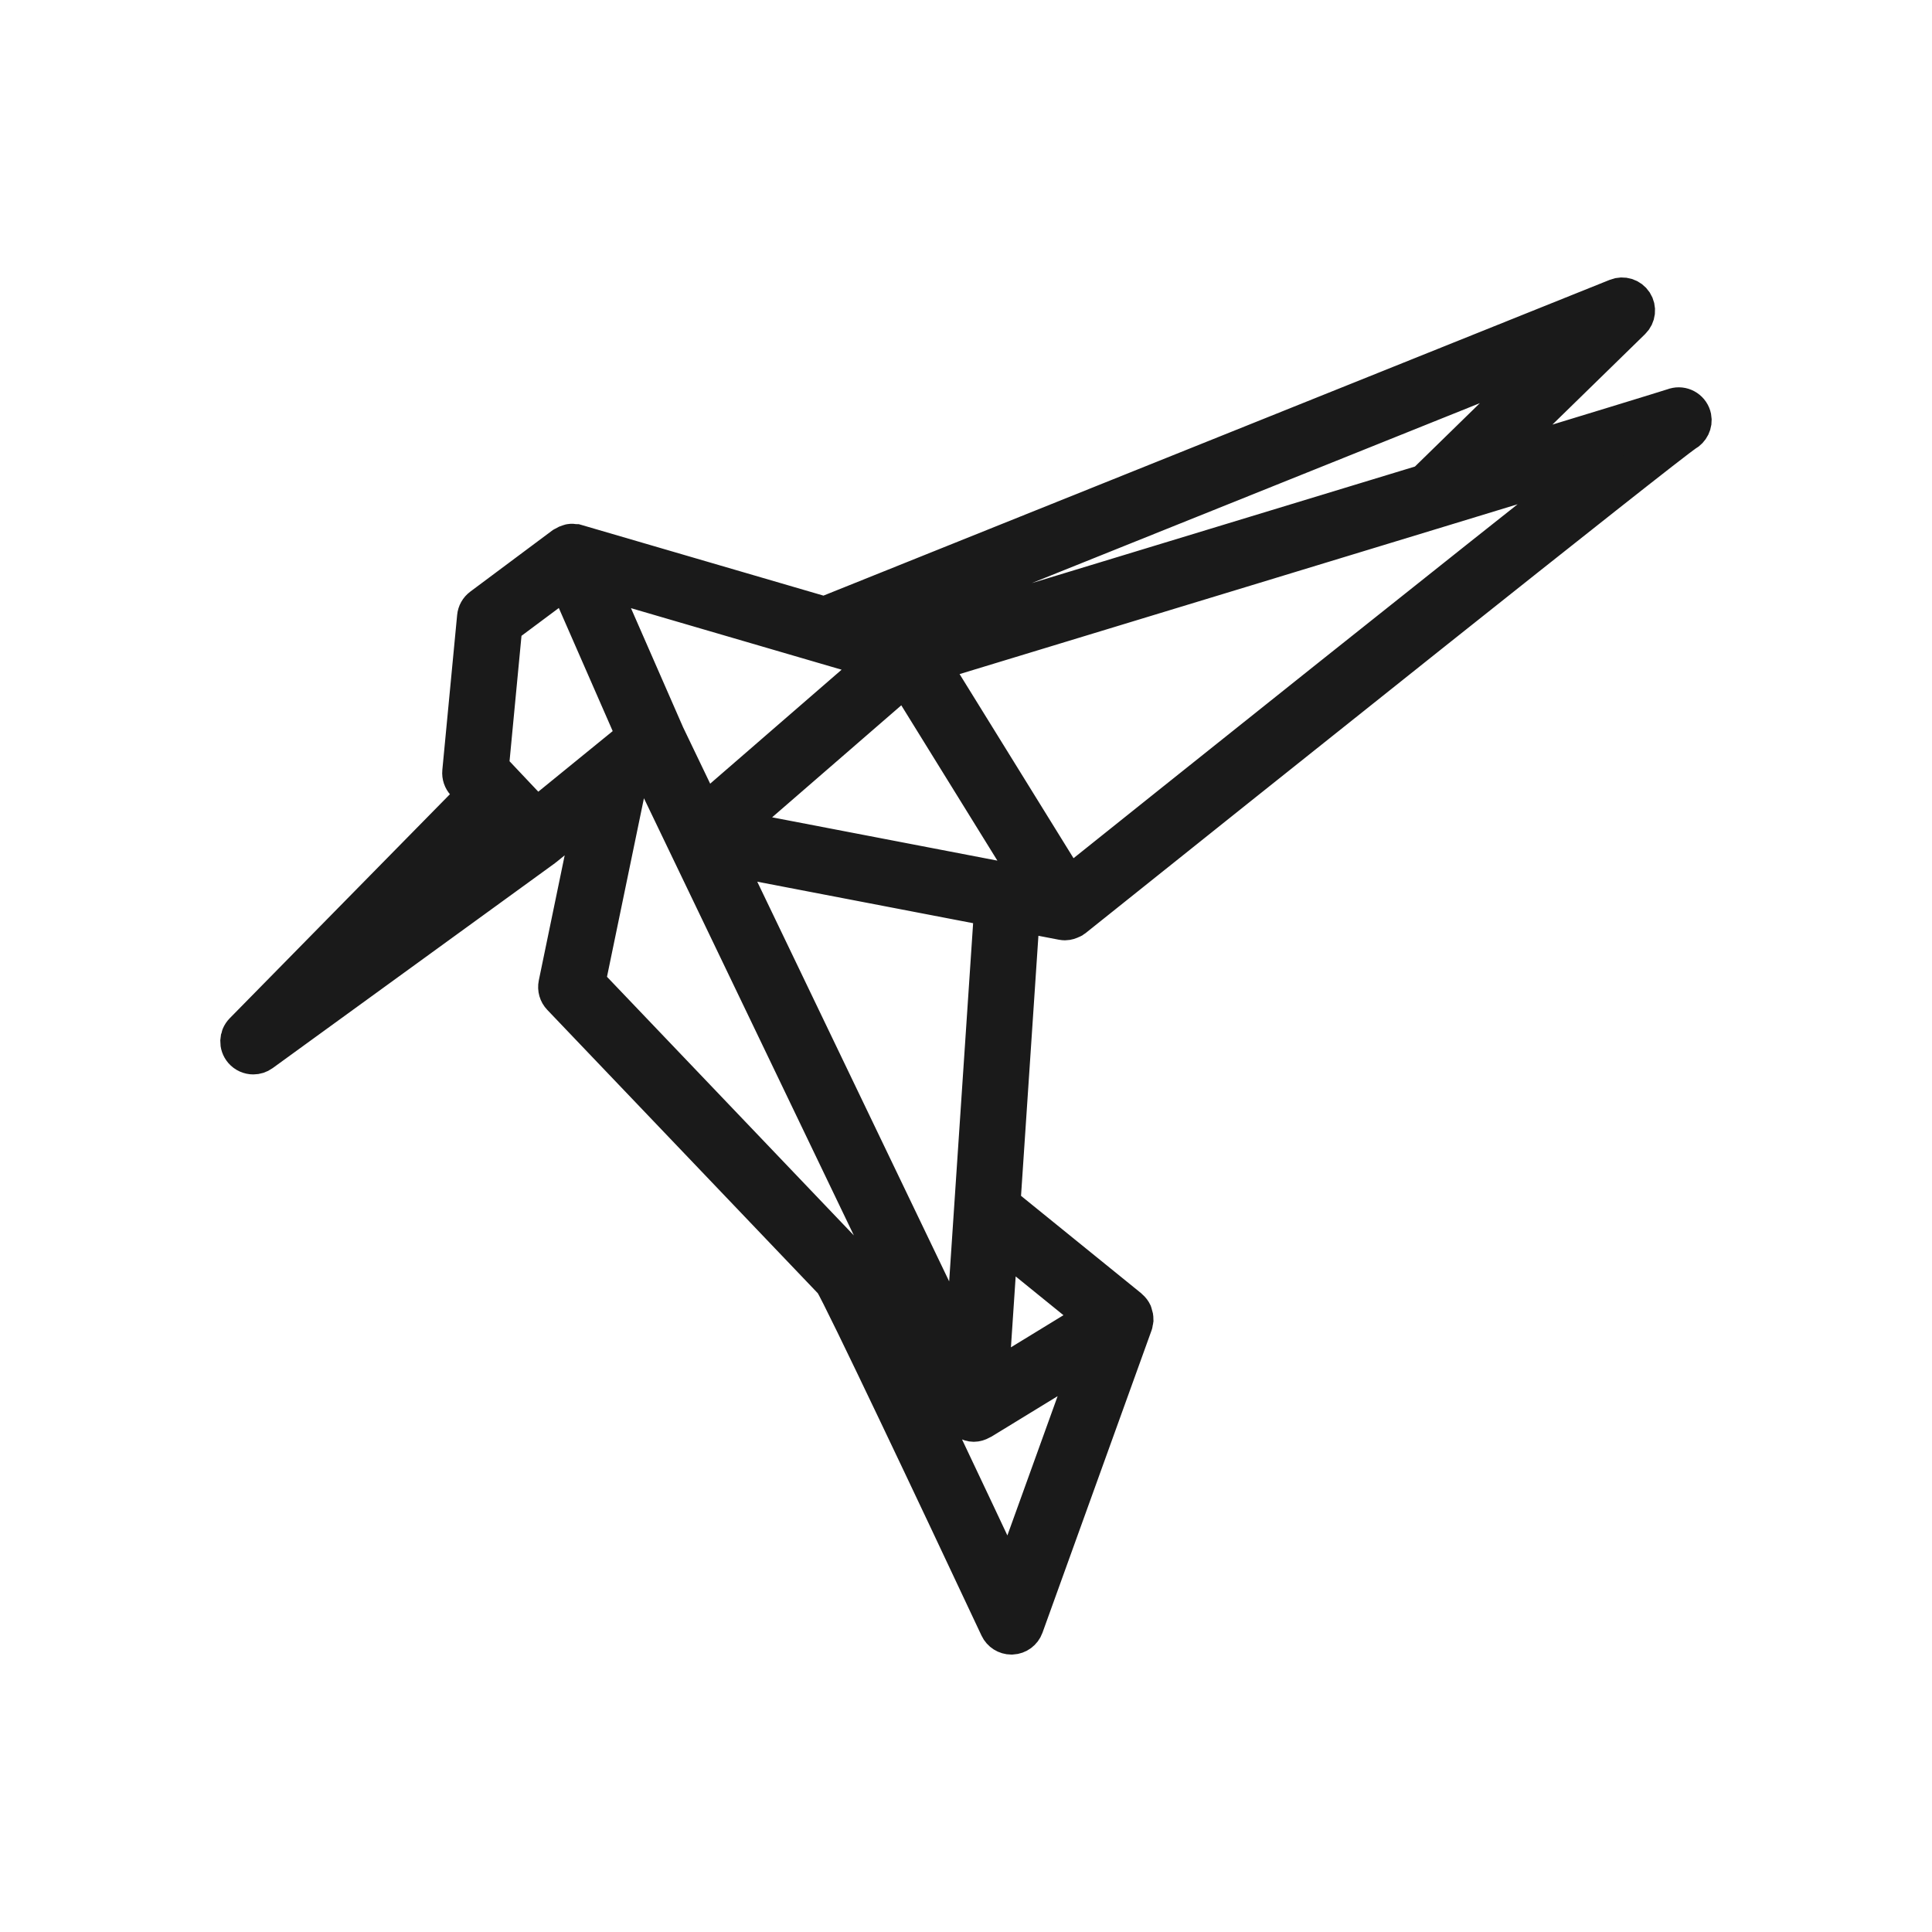
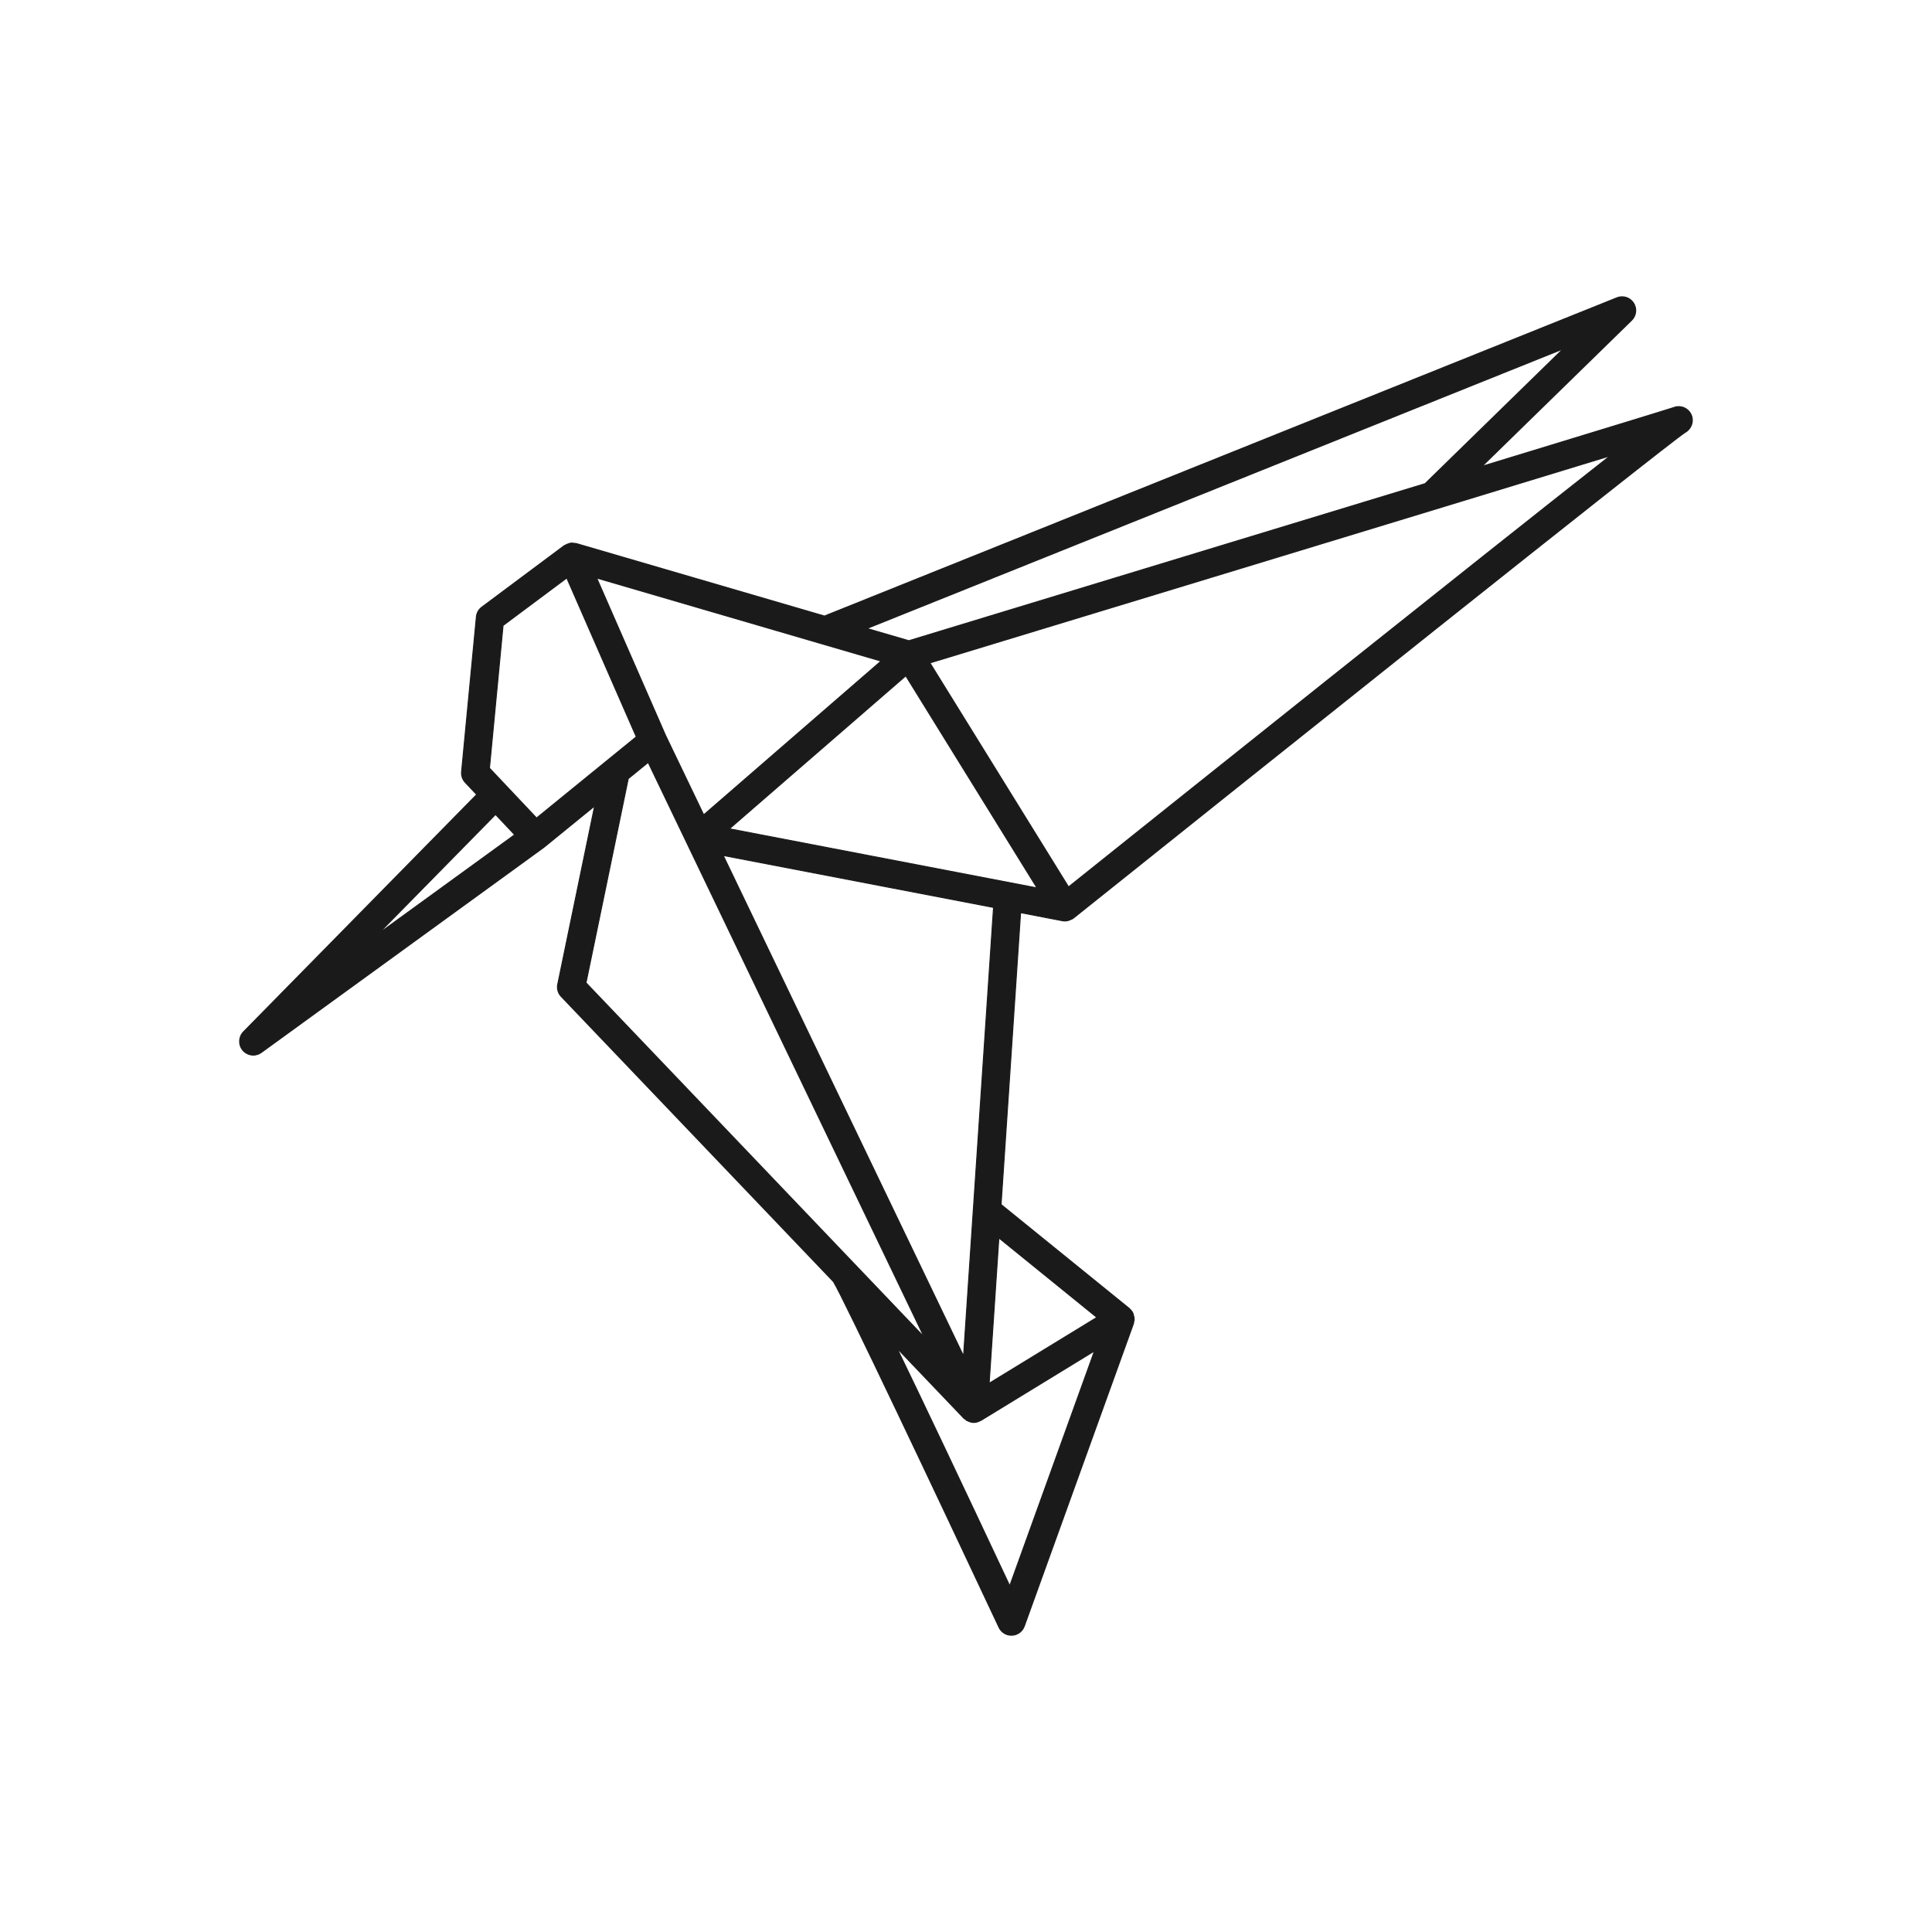
<svg xmlns="http://www.w3.org/2000/svg" version="1.1" x="0px" y="0px" viewBox="432 0 100 100" enable-background="new 432 0 100 100" xml:space="preserve">
-   <path stroke="#1a1a1a" fill="#1a1a1a" stroke-width="2px" d="M519.582,21.612c-0.078-0.378-0.446-0.626-0.828-0.552c-0.041,0.007-0.085,0.021-0.127,0.037  c-0.376,0.125-4.379,1.349-9.916,3.038l7.741-7.558c0.242-0.236,0.283-0.61,0.099-0.894c-0.186-0.284-0.546-0.397-0.857-0.271  l-41.02,16.474l-12.849-3.753c-0.003-0.001-0.006,0-0.009-0.001c-0.003,0-0.005-0.003-0.008-0.004  c-0.021-0.005-0.04,0.001-0.06-0.002c-0.079-0.015-0.158-0.021-0.234-0.008c-0.032,0.005-0.06,0.02-0.09,0.029  c-0.064,0.02-0.124,0.043-0.181,0.08c-0.013,0.008-0.028,0.009-0.041,0.018l-4.264,3.181c-0.16,0.12-0.263,0.301-0.281,0.5  l-0.766,8.018c-0.02,0.204,0.05,0.405,0.189,0.554l0.593,0.628l-12.069,12.28c-0.258,0.264-0.271,0.681-0.031,0.96  c0.14,0.161,0.338,0.246,0.537,0.246c0.146,0,0.291-0.045,0.416-0.136l14.598-10.598c0.005-0.004,0.007-0.009,0.012-0.013  c0.007-0.004,0.014-0.006,0.02-0.011l2.621-2.134l-1.909,9.227c-0.047,0.228,0.021,0.465,0.182,0.633l14.089,14.758  c0.501,0.799,5.384,11.107,8.569,17.895c0.117,0.25,0.368,0.408,0.642,0.408c0.011,0,0.021-0.001,0.033-0.001  c0.286-0.014,0.536-0.198,0.634-0.468l5.65-15.66c0.015-0.041,0.012-0.083,0.019-0.125c0.004-0.023,0.02-0.044,0.021-0.068  c0.001-0.013-0.007-0.023-0.006-0.036c0.001-0.087-0.015-0.17-0.044-0.25c-0.006-0.017-0.006-0.035-0.013-0.051  c-0.043-0.094-0.106-0.176-0.186-0.244c-0.006-0.005-0.007-0.012-0.013-0.017l-6.629-5.374l1.01-15.107l2.166,0.417  c0.044,0.009,0.088,0.012,0.132,0.013c0.001,0,0.002,0,0.003,0c0.002,0,0.004-0.001,0.006-0.001  c0.114-0.001,0.225-0.039,0.325-0.093c0.014-0.007,0.028-0.004,0.041-0.012c0.012-0.007,0.018-0.019,0.028-0.026  c0.013-0.009,0.028-0.013,0.041-0.023c8.478-6.783,30.681-24.513,31.642-25.127C519.485,22.238,519.646,21.923,519.582,21.612z   M512.905,18.059l-7.144,6.975c-8.496,2.588-19.362,5.893-26.72,8.129l-2.166-0.633L512.905,18.059z M469.754,42.898l9.129-7.916  l6.791,10.976L469.754,42.898z M466.448,38.061l-3.563-8.143l11.619,3.395c0.001,0,0.002,0,0.004,0.001l3.094,0.904l-9.178,7.958  L466.448,38.061z M458.039,32.374l3.297-2.459l3.598,8.222l-5.161,4.203l-2.438-2.582L458.039,32.374z M457.649,42.157l0.99,1.049  l-7.055,5.122L457.649,42.157z M464.519,40.302l1.03-0.839l14.278,29.734l-17.495-18.327L464.519,40.302z M484.264,82.081  c-2.54-5.405-4.487-9.509-5.834-12.296l3.458,3.622c0.029,0.03,0.067,0.046,0.102,0.07c0.018,0.013,0.024,0.035,0.044,0.047  c0.013,0.008,0.027,0.005,0.041,0.012c0.103,0.054,0.212,0.091,0.326,0.091c0.118,0,0.235-0.037,0.344-0.097  c0.008-0.005,0.019-0.003,0.026-0.008l5.878-3.595L484.264,82.081z M488.774,68.189l-5.575,3.409l0.503-7.522L488.774,68.189z   M481.873,70.184l-12.438-25.904l13.99,2.689L481.873,70.184z M487.309,45.906l-7.175-11.594  c4.743-1.441,26.368-8.015,35.207-10.719C508.416,29.029,492.319,41.897,487.309,45.906z" />
+   <path stroke="#1a1a1a" fill="#1a1a1a" stroke-width="0.05px" d="M519.582,21.612c-0.078-0.378-0.446-0.626-0.828-0.552c-0.041,0.007-0.085,0.021-0.127,0.037  c-0.376,0.125-4.379,1.349-9.916,3.038l7.741-7.558c0.242-0.236,0.283-0.61,0.099-0.894c-0.186-0.284-0.546-0.397-0.857-0.271  l-41.02,16.474l-12.849-3.753c-0.003-0.001-0.006,0-0.009-0.001c-0.003,0-0.005-0.003-0.008-0.004  c-0.021-0.005-0.04,0.001-0.06-0.002c-0.079-0.015-0.158-0.021-0.234-0.008c-0.032,0.005-0.06,0.02-0.09,0.029  c-0.064,0.02-0.124,0.043-0.181,0.08c-0.013,0.008-0.028,0.009-0.041,0.018l-4.264,3.181c-0.16,0.12-0.263,0.301-0.281,0.5  l-0.766,8.018c-0.02,0.204,0.05,0.405,0.189,0.554l0.593,0.628l-12.069,12.28c-0.258,0.264-0.271,0.681-0.031,0.96  c0.14,0.161,0.338,0.246,0.537,0.246c0.146,0,0.291-0.045,0.416-0.136l14.598-10.598c0.005-0.004,0.007-0.009,0.012-0.013  c0.007-0.004,0.014-0.006,0.02-0.011l2.621-2.134l-1.909,9.227c-0.047,0.228,0.021,0.465,0.182,0.633l14.089,14.758  c0.501,0.799,5.384,11.107,8.569,17.895c0.117,0.25,0.368,0.408,0.642,0.408c0.011,0,0.021-0.001,0.033-0.001  c0.286-0.014,0.536-0.198,0.634-0.468l5.65-15.66c0.015-0.041,0.012-0.083,0.019-0.125c0.004-0.023,0.02-0.044,0.021-0.068  c0.001-0.013-0.007-0.023-0.006-0.036c0.001-0.087-0.015-0.17-0.044-0.25c-0.006-0.017-0.006-0.035-0.013-0.051  c-0.043-0.094-0.106-0.176-0.186-0.244c-0.006-0.005-0.007-0.012-0.013-0.017l-6.629-5.374l1.01-15.107l2.166,0.417  c0.044,0.009,0.088,0.012,0.132,0.013c0.001,0,0.002,0,0.003,0c0.002,0,0.004-0.001,0.006-0.001  c0.114-0.001,0.225-0.039,0.325-0.093c0.014-0.007,0.028-0.004,0.041-0.012c0.012-0.007,0.018-0.019,0.028-0.026  c0.013-0.009,0.028-0.013,0.041-0.023c8.478-6.783,30.681-24.513,31.642-25.127C519.485,22.238,519.646,21.923,519.582,21.612z   M512.905,18.059l-7.144,6.975c-8.496,2.588-19.362,5.893-26.72,8.129l-2.166-0.633L512.905,18.059z M469.754,42.898l9.129-7.916  l6.791,10.976L469.754,42.898z M466.448,38.061l-3.563-8.143l11.619,3.395c0.001,0,0.002,0,0.004,0.001l3.094,0.904l-9.178,7.958  L466.448,38.061z M458.039,32.374l3.297-2.459l3.598,8.222l-5.161,4.203l-2.438-2.582L458.039,32.374z M457.649,42.157l0.99,1.049  l-7.055,5.122L457.649,42.157z M464.519,40.302l1.03-0.839l14.278,29.734l-17.495-18.327L464.519,40.302z M484.264,82.081  c-2.54-5.405-4.487-9.509-5.834-12.296l3.458,3.622c0.029,0.03,0.067,0.046,0.102,0.07c0.018,0.013,0.024,0.035,0.044,0.047  c0.013,0.008,0.027,0.005,0.041,0.012c0.103,0.054,0.212,0.091,0.326,0.091c0.118,0,0.235-0.037,0.344-0.097  c0.008-0.005,0.019-0.003,0.026-0.008l5.878-3.595L484.264,82.081z M488.774,68.189l-5.575,3.409l0.503-7.522L488.774,68.189z   M481.873,70.184l-12.438-25.904l13.99,2.689L481.873,70.184z M487.309,45.906l-7.175-11.594  c4.743-1.441,26.368-8.015,35.207-10.719C508.416,29.029,492.319,41.897,487.309,45.906z" />
</svg>
